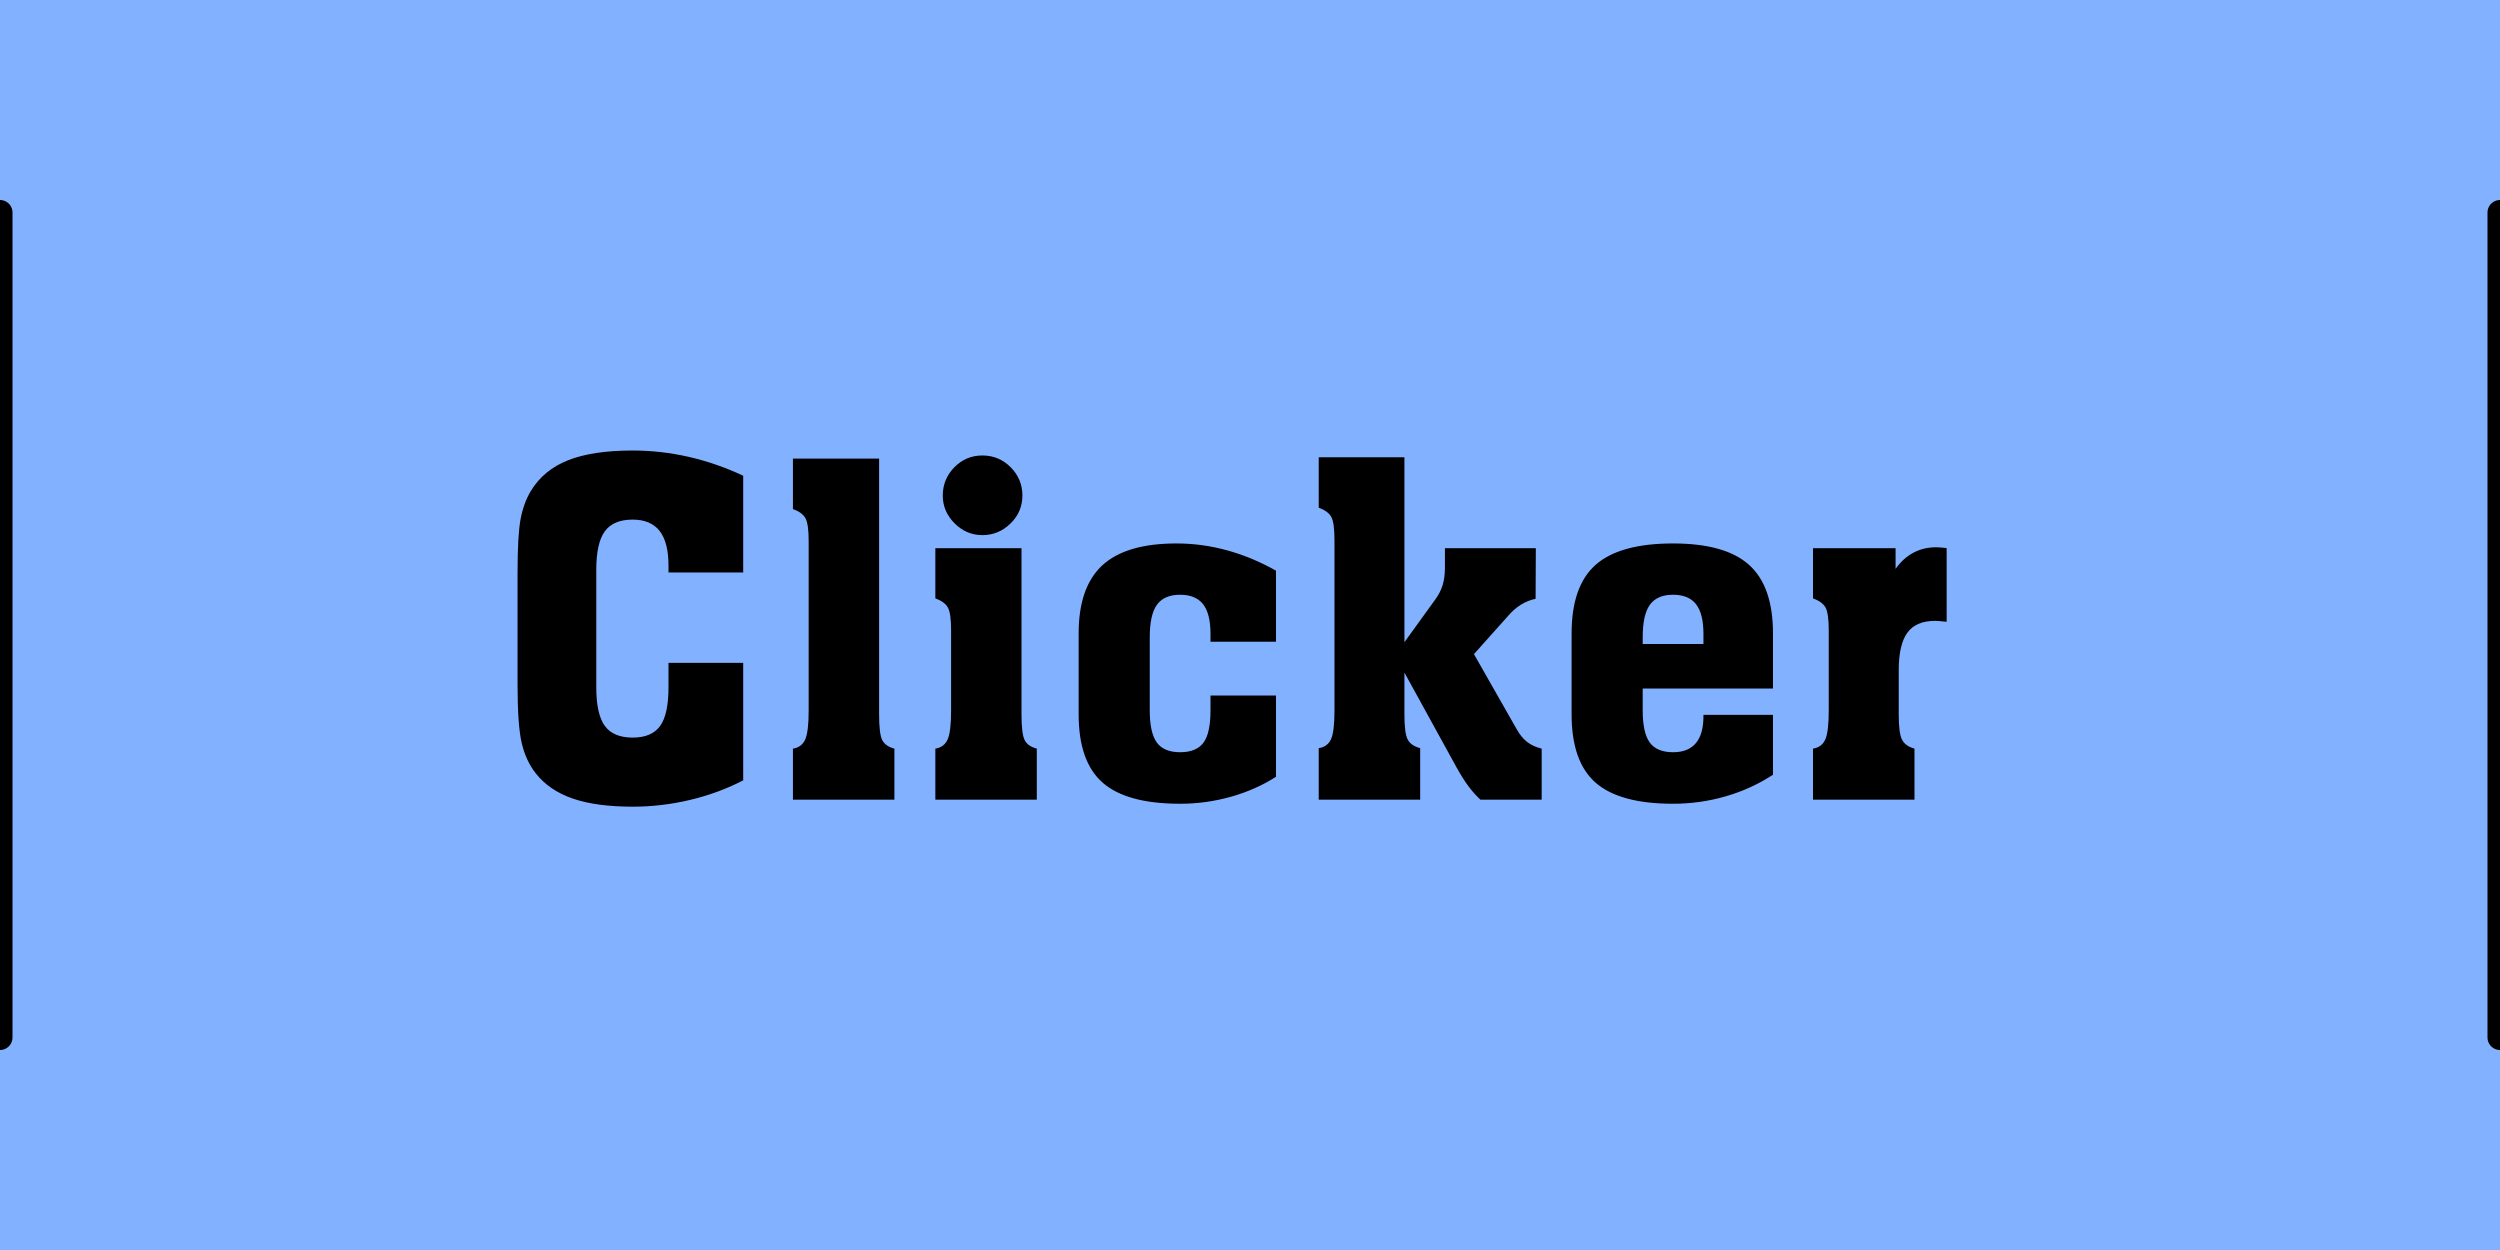
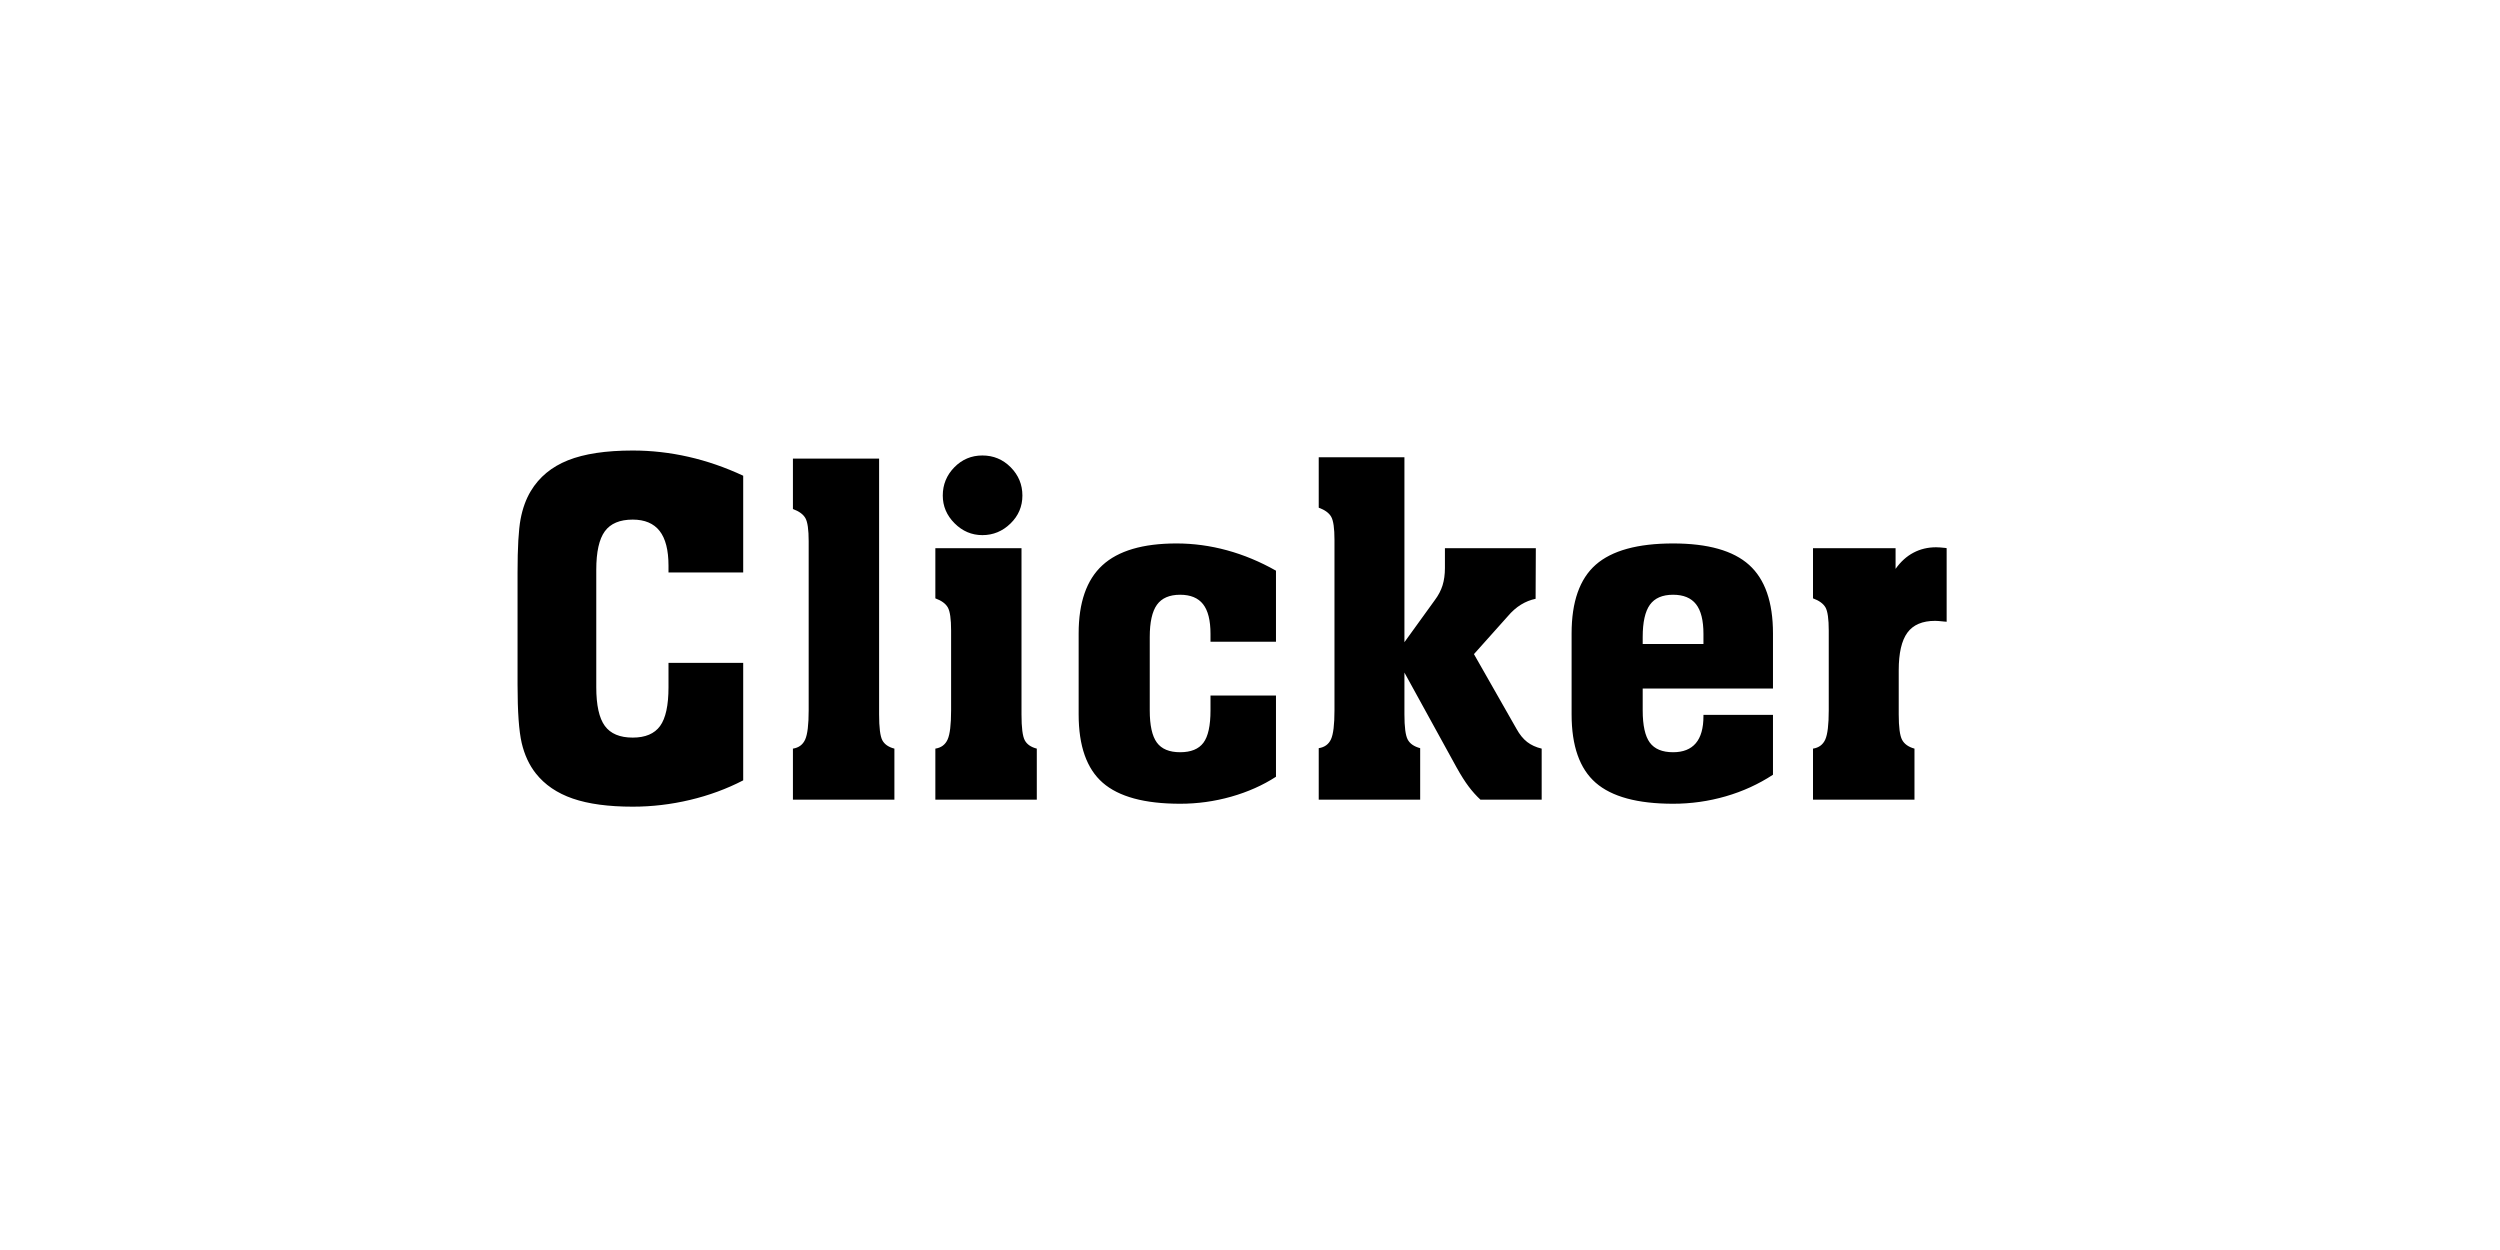
<svg xmlns="http://www.w3.org/2000/svg" style="isolation:isolate" viewBox="0 0 100 50" width="100" height="50">
  <defs>
-     <clipPath id="_clipPath_AbhdhkAPcP89wSYg9nOUEOvTHHVnPI47">
+     <clipPath id="_clipPath_097hFeph6sWppZH1f4W88mV4ImaBUobv">
      <rect width="100" height="50" />
    </clipPath>
  </defs>
-   <g clip-path="url(#_clipPath_AbhdhkAPcP89wSYg9nOUEOvTHHVnPI47)">
-     <rect x="0" y="0" width="100" height="50" transform="matrix(1,0,0,1,0,0)" fill="rgb(129,177,255)" />
-     <path d=" M 20.702 27.38 L 20.702 22.899 L 20.702 22.899 Q 20.702 21.414 20.823 20.766 L 20.823 20.766 L 20.823 20.766 Q 20.945 20.118 21.233 19.641 L 21.233 19.641 L 21.233 19.641 Q 21.737 18.804 22.718 18.412 L 22.718 18.412 L 22.718 18.412 Q 23.698 18.021 25.309 18.021 L 25.309 18.021 L 25.309 18.021 Q 26.434 18.021 27.541 18.273 L 27.541 18.273 L 27.541 18.273 Q 28.648 18.525 29.728 19.029 L 29.728 19.029 L 29.728 22.899 L 26.74 22.899 L 26.74 22.629 L 26.74 22.629 Q 26.74 21.693 26.385 21.238 L 26.385 21.238 L 26.385 21.238 Q 26.029 20.784 25.309 20.784 L 25.309 20.784 L 25.309 20.784 Q 24.535 20.784 24.193 21.252 L 24.193 21.252 L 24.193 21.252 Q 23.851 21.72 23.851 22.791 L 23.851 22.791 L 23.851 27.488 L 23.851 27.488 Q 23.851 28.568 24.193 29.036 L 24.193 29.036 L 24.193 29.036 Q 24.535 29.504 25.309 29.504 L 25.309 29.504 L 25.309 29.504 Q 26.065 29.504 26.403 29.041 L 26.403 29.041 L 26.403 29.041 Q 26.74 28.577 26.74 27.488 L 26.74 27.488 L 26.74 26.516 L 29.728 26.516 L 29.728 31.214 L 29.728 31.214 Q 28.738 31.727 27.6 31.997 L 27.6 31.997 L 27.6 31.997 Q 26.461 32.267 25.309 32.267 L 25.309 32.267 L 25.309 32.267 Q 23.851 32.267 22.911 31.943 L 22.911 31.943 L 22.911 31.943 Q 21.971 31.619 21.431 30.935 L 21.431 30.935 L 21.431 30.935 Q 21.035 30.431 20.868 29.72 L 20.868 29.72 L 20.868 29.72 Q 20.702 29.009 20.702 27.38 L 20.702 27.38 Z  M 32.347 28.415 L 32.347 21.648 L 32.347 21.648 Q 32.347 20.955 32.216 20.725 L 32.216 20.725 L 32.216 20.725 Q 32.086 20.496 31.717 20.361 L 31.717 20.361 L 31.717 18.345 L 35.164 18.345 L 35.164 28.577 L 35.164 28.577 Q 35.164 29.369 35.294 29.612 L 35.294 29.612 L 35.294 29.612 Q 35.425 29.855 35.776 29.945 L 35.776 29.945 L 35.776 31.988 L 31.717 31.988 L 31.717 29.945 L 31.717 29.945 Q 32.068 29.891 32.207 29.581 L 32.207 29.581 L 32.207 29.581 Q 32.347 29.27 32.347 28.415 L 32.347 28.415 Z  M 37.711 19.821 L 37.711 19.821 L 37.711 19.821 Q 37.711 19.164 38.174 18.691 L 38.174 18.691 L 38.174 18.691 Q 38.638 18.219 39.295 18.219 L 39.295 18.219 L 39.295 18.219 Q 39.96 18.219 40.428 18.691 L 40.428 18.691 L 40.428 18.691 Q 40.896 19.164 40.896 19.821 L 40.896 19.821 L 40.896 19.821 Q 40.896 20.478 40.419 20.941 L 40.419 20.941 L 40.419 20.941 Q 39.942 21.405 39.295 21.405 L 39.295 21.405 L 39.295 21.405 Q 38.656 21.405 38.183 20.932 L 38.183 20.932 L 38.183 20.932 Q 37.711 20.46 37.711 19.821 Z  M 40.86 21.927 L 40.86 28.577 L 40.86 28.577 Q 40.86 29.369 40.991 29.612 L 40.991 29.612 L 40.991 29.612 Q 41.121 29.855 41.472 29.945 L 41.472 29.945 L 41.472 31.988 L 37.414 31.988 L 37.414 29.945 L 37.414 29.945 Q 37.765 29.891 37.904 29.581 L 37.904 29.581 L 37.904 29.581 Q 38.044 29.27 38.044 28.415 L 38.044 28.415 L 38.044 25.22 L 38.044 25.22 Q 38.044 24.528 37.913 24.298 L 37.913 24.298 L 37.913 24.298 Q 37.783 24.069 37.414 23.934 L 37.414 23.934 L 37.414 21.927 L 40.86 21.927 Z  M 51.039 25.67 L 48.42 25.67 L 48.42 25.355 L 48.42 25.355 Q 48.42 24.546 48.123 24.168 L 48.123 24.168 L 48.123 24.168 Q 47.826 23.79 47.205 23.79 L 47.205 23.79 L 47.205 23.79 Q 46.566 23.79 46.278 24.19 L 46.278 24.19 L 46.278 24.19 Q 45.99 24.591 45.99 25.481 L 45.99 25.481 L 45.99 28.415 L 45.99 28.415 Q 45.99 29.315 46.274 29.702 L 46.274 29.702 L 46.274 29.702 Q 46.557 30.089 47.205 30.089 L 47.205 30.089 L 47.205 30.089 Q 47.853 30.089 48.136 29.711 L 48.136 29.711 L 48.136 29.711 Q 48.42 29.333 48.42 28.415 L 48.42 28.415 L 48.42 27.821 L 51.039 27.821 L 51.039 31.07 L 51.039 31.07 Q 50.247 31.583 49.248 31.867 L 49.248 31.867 L 49.248 31.867 Q 48.249 32.15 47.205 32.15 L 47.205 32.15 L 47.205 32.15 Q 45.072 32.15 44.109 31.309 L 44.109 31.309 L 44.109 31.309 Q 43.146 30.467 43.146 28.577 L 43.146 28.577 L 43.146 25.337 L 43.146 25.337 Q 43.146 23.484 44.096 22.611 L 44.096 22.611 L 44.096 22.611 Q 45.045 21.738 47.061 21.738 L 47.061 21.738 L 47.061 21.738 Q 48.078 21.738 49.081 22.012 L 49.081 22.012 L 49.081 22.012 Q 50.085 22.287 51.039 22.827 L 51.039 22.827 L 51.039 25.67 Z  M 53.379 28.415 L 53.379 21.594 L 53.379 21.594 Q 53.379 20.901 53.248 20.671 L 53.248 20.671 L 53.248 20.671 Q 53.118 20.442 52.749 20.307 L 52.749 20.307 L 52.749 18.291 L 56.177 18.291 L 56.177 25.688 L 57.392 24.006 L 57.392 24.006 Q 57.608 23.718 57.703 23.412 L 57.703 23.412 L 57.703 23.412 Q 57.797 23.106 57.797 22.719 L 57.797 22.719 L 57.797 21.927 L 61.433 21.927 L 61.424 23.952 L 61.424 23.952 Q 61.118 24.015 60.839 24.186 L 60.839 24.186 L 60.839 24.186 Q 60.56 24.357 60.308 24.654 L 60.308 24.654 L 58.958 26.165 L 60.659 29.153 L 60.659 29.153 Q 60.848 29.495 61.087 29.68 L 61.087 29.68 L 61.087 29.68 Q 61.325 29.864 61.667 29.945 L 61.667 29.945 L 61.667 31.988 L 59.219 31.988 L 59.219 31.988 Q 58.967 31.754 58.747 31.462 L 58.747 31.462 L 58.747 31.462 Q 58.526 31.169 58.265 30.701 L 58.265 30.701 L 56.177 26.903 L 56.177 28.577 L 56.177 28.577 Q 56.177 29.333 56.308 29.581 L 56.308 29.581 L 56.308 29.581 Q 56.438 29.828 56.807 29.927 L 56.807 29.927 L 56.807 31.988 L 52.749 31.988 L 52.749 29.927 L 52.749 29.927 Q 53.1 29.873 53.239 29.572 L 53.239 29.572 L 53.239 29.572 Q 53.379 29.27 53.379 28.415 L 53.379 28.415 Z  M 65.708 25.481 L 65.708 25.481 L 65.708 25.76 L 68.138 25.76 L 68.138 25.355 L 68.138 25.355 Q 68.138 24.546 67.841 24.168 L 67.841 24.168 L 67.841 24.168 Q 67.544 23.79 66.923 23.79 L 66.923 23.79 L 66.923 23.79 Q 66.284 23.79 65.996 24.19 L 65.996 24.19 L 65.996 24.19 Q 65.708 24.591 65.708 25.481 Z  M 65.708 27.542 L 65.708 28.415 L 65.708 28.415 Q 65.708 29.315 65.991 29.702 L 65.991 29.702 L 65.991 29.702 Q 66.275 30.089 66.923 30.089 L 66.923 30.089 L 66.923 30.089 Q 67.526 30.089 67.832 29.729 L 67.832 29.729 L 67.832 29.729 Q 68.138 29.369 68.138 28.649 L 68.138 28.649 L 68.138 28.595 L 70.919 28.595 L 70.919 30.989 L 70.919 30.989 Q 70.055 31.556 69.029 31.853 L 69.029 31.853 L 69.029 31.853 Q 68.003 32.15 66.923 32.15 L 66.923 32.15 L 66.923 32.15 Q 64.79 32.15 63.827 31.309 L 63.827 31.309 L 63.827 31.309 Q 62.864 30.467 62.864 28.577 L 62.864 28.577 L 62.864 25.337 L 62.864 25.337 Q 62.864 23.439 63.831 22.588 L 63.831 22.588 L 63.831 22.588 Q 64.799 21.738 66.923 21.738 L 66.923 21.738 L 66.923 21.738 Q 69.011 21.738 69.965 22.597 L 69.965 22.597 L 69.965 22.597 Q 70.919 23.457 70.919 25.337 L 70.919 25.337 L 70.919 27.542 L 65.708 27.542 Z  M 75.949 26.813 L 75.949 28.577 L 75.949 28.577 Q 75.949 29.342 76.084 29.594 L 76.084 29.594 L 76.084 29.594 Q 76.219 29.846 76.579 29.945 L 76.579 29.945 L 76.579 31.988 L 72.52 31.988 L 72.52 29.945 L 72.52 29.945 Q 72.871 29.891 73.011 29.581 L 73.011 29.581 L 73.011 29.581 Q 73.15 29.27 73.15 28.415 L 73.15 28.415 L 73.15 25.22 L 73.15 25.22 Q 73.15 24.528 73.02 24.298 L 73.02 24.298 L 73.02 24.298 Q 72.889 24.069 72.52 23.934 L 72.52 23.934 L 72.52 21.927 L 75.823 21.927 L 75.823 22.755 L 75.823 22.755 Q 76.129 22.323 76.539 22.107 L 76.539 22.107 L 76.539 22.107 Q 76.948 21.891 77.443 21.891 L 77.443 21.891 L 77.443 21.891 Q 77.578 21.891 77.821 21.918 L 77.821 21.918 L 77.821 21.918 Q 77.848 21.927 77.866 21.927 L 77.866 21.927 L 77.866 24.87 L 77.866 24.87 Q 77.83 24.87 77.758 24.861 L 77.758 24.861 L 77.758 24.861 Q 77.506 24.834 77.407 24.834 L 77.407 24.834 L 77.407 24.834 Q 76.642 24.834 76.296 25.306 L 76.296 25.306 L 76.296 25.306 Q 75.949 25.778 75.949 26.813 L 75.949 26.813 Z " fill-rule="evenodd" fill="rgb(0,0,0)" />
-     <line x1="0" y1="8.5" x2="0" y2="41.5" vector-effect="non-scaling-stroke" stroke-width="1" stroke="rgb(0,0,0)" stroke-linejoin="round" stroke-linecap="round" stroke-miterlimit="3" />
-     <line x1="100" y1="8.5" x2="100" y2="41.5" vector-effect="non-scaling-stroke" stroke-width="1" stroke="rgb(0,0,0)" stroke-linejoin="round" stroke-linecap="round" stroke-miterlimit="3" />
+   <g clip-path="url(#_clipPath_097hFeph6sWppZH1f4W88mV4ImaBUobv)">
+     <path d=" M 20.702 27.38 L 20.702 22.899 L 20.702 22.899 Q 20.702 21.414 20.823 20.766 L 20.823 20.766 L 20.823 20.766 Q 20.945 20.118 21.233 19.641 L 21.233 19.641 L 21.233 19.641 Q 21.737 18.804 22.718 18.412 L 22.718 18.412 L 22.718 18.412 Q 23.698 18.021 25.309 18.021 L 25.309 18.021 L 25.309 18.021 Q 26.434 18.021 27.541 18.273 L 27.541 18.273 L 27.541 18.273 Q 28.648 18.525 29.728 19.029 L 29.728 19.029 L 29.728 22.899 L 26.74 22.899 L 26.74 22.629 L 26.74 22.629 Q 26.74 21.693 26.385 21.238 L 26.385 21.238 L 26.385 21.238 Q 26.029 20.784 25.309 20.784 L 25.309 20.784 L 25.309 20.784 Q 24.535 20.784 24.193 21.252 L 24.193 21.252 L 24.193 21.252 Q 23.851 21.72 23.851 22.791 L 23.851 22.791 L 23.851 27.488 L 23.851 27.488 Q 23.851 28.568 24.193 29.036 L 24.193 29.036 L 24.193 29.036 Q 24.535 29.504 25.309 29.504 L 25.309 29.504 L 25.309 29.504 Q 26.065 29.504 26.403 29.041 L 26.403 29.041 L 26.403 29.041 Q 26.74 28.577 26.74 27.488 L 26.74 27.488 L 26.74 26.516 L 29.728 26.516 L 29.728 31.214 L 29.728 31.214 Q 28.738 31.727 27.6 31.997 L 27.6 31.997 L 27.6 31.997 Q 26.461 32.267 25.309 32.267 L 25.309 32.267 L 25.309 32.267 Q 23.851 32.267 22.911 31.943 L 22.911 31.943 L 22.911 31.943 Q 21.971 31.619 21.431 30.935 L 21.431 30.935 L 21.431 30.935 Q 21.035 30.431 20.868 29.72 L 20.868 29.72 L 20.868 29.72 Q 20.702 29.009 20.702 27.38 L 20.702 27.38 L 20.702 27.38 Z  M 32.347 28.415 L 32.347 21.648 L 32.347 21.648 Q 32.347 20.955 32.216 20.725 L 32.216 20.725 L 32.216 20.725 Q 32.086 20.496 31.717 20.361 L 31.717 20.361 L 31.717 18.345 L 35.164 18.345 L 35.164 28.577 L 35.164 28.577 Q 35.164 29.369 35.294 29.612 L 35.294 29.612 L 35.294 29.612 Q 35.425 29.855 35.776 29.945 L 35.776 29.945 L 35.776 31.988 L 31.717 31.988 L 31.717 29.945 L 31.717 29.945 Q 32.068 29.891 32.207 29.581 L 32.207 29.581 L 32.207 29.581 Q 32.347 29.27 32.347 28.415 L 32.347 28.415 L 32.347 28.415 Z  M 37.711 19.821 L 37.711 19.821 L 37.711 19.821 Q 37.711 19.164 38.174 18.691 L 38.174 18.691 L 38.174 18.691 Q 38.638 18.219 39.295 18.219 L 39.295 18.219 L 39.295 18.219 Q 39.96 18.219 40.428 18.691 L 40.428 18.691 L 40.428 18.691 Q 40.896 19.164 40.896 19.821 L 40.896 19.821 L 40.896 19.821 Q 40.896 20.478 40.419 20.941 L 40.419 20.941 L 40.419 20.941 Q 39.942 21.405 39.295 21.405 L 39.295 21.405 L 39.295 21.405 Q 38.656 21.405 38.183 20.932 L 38.183 20.932 L 38.183 20.932 Q 37.711 20.46 37.711 19.821 Z  M 40.86 21.927 L 40.86 28.577 L 40.86 28.577 Q 40.86 29.369 40.991 29.612 L 40.991 29.612 L 40.991 29.612 Q 41.121 29.855 41.472 29.945 L 41.472 29.945 L 41.472 31.988 L 37.414 31.988 L 37.414 29.945 L 37.414 29.945 Q 37.765 29.891 37.904 29.581 L 37.904 29.581 L 37.904 29.581 Q 38.044 29.27 38.044 28.415 L 38.044 28.415 L 38.044 25.22 L 38.044 25.22 Q 38.044 24.528 37.913 24.298 L 37.913 24.298 L 37.913 24.298 Q 37.783 24.069 37.414 23.934 L 37.414 23.934 L 37.414 21.927 L 40.86 21.927 L 40.86 21.927 Z  M 51.039 25.67 L 48.42 25.67 L 48.42 25.355 L 48.42 25.355 Q 48.42 24.546 48.123 24.168 L 48.123 24.168 L 48.123 24.168 Q 47.826 23.79 47.205 23.79 L 47.205 23.79 L 47.205 23.79 Q 46.566 23.79 46.278 24.19 L 46.278 24.19 L 46.278 24.19 Q 45.99 24.591 45.99 25.481 L 45.99 25.481 L 45.99 28.415 L 45.99 28.415 Q 45.99 29.315 46.274 29.702 L 46.274 29.702 L 46.274 29.702 Q 46.557 30.089 47.205 30.089 L 47.205 30.089 L 47.205 30.089 Q 47.853 30.089 48.136 29.711 L 48.136 29.711 L 48.136 29.711 Q 48.42 29.333 48.42 28.415 L 48.42 28.415 L 48.42 27.821 L 51.039 27.821 L 51.039 31.07 L 51.039 31.07 Q 50.247 31.583 49.248 31.867 L 49.248 31.867 L 49.248 31.867 Q 48.249 32.15 47.205 32.15 L 47.205 32.15 L 47.205 32.15 Q 45.072 32.15 44.109 31.309 L 44.109 31.309 L 44.109 31.309 Q 43.146 30.467 43.146 28.577 L 43.146 28.577 L 43.146 25.337 L 43.146 25.337 Q 43.146 23.484 44.096 22.611 L 44.096 22.611 L 44.096 22.611 Q 45.045 21.738 47.061 21.738 L 47.061 21.738 L 47.061 21.738 Q 48.078 21.738 49.081 22.012 L 49.081 22.012 L 49.081 22.012 Q 50.085 22.287 51.039 22.827 L 51.039 22.827 L 51.039 25.67 L 51.039 25.67 Z  M 53.379 28.415 L 53.379 21.594 L 53.379 21.594 Q 53.379 20.901 53.248 20.671 L 53.248 20.671 L 53.248 20.671 Q 53.118 20.442 52.749 20.307 L 52.749 20.307 L 52.749 18.291 L 56.177 18.291 L 56.177 25.688 L 57.392 24.006 L 57.392 24.006 Q 57.608 23.718 57.703 23.412 L 57.703 23.412 L 57.703 23.412 Q 57.797 23.106 57.797 22.719 L 57.797 22.719 L 57.797 21.927 L 61.433 21.927 L 61.424 23.952 L 61.424 23.952 Q 61.118 24.015 60.839 24.186 L 60.839 24.186 L 60.839 24.186 Q 60.56 24.357 60.308 24.654 L 60.308 24.654 L 58.958 26.165 L 60.659 29.153 L 60.659 29.153 Q 60.848 29.495 61.087 29.68 L 61.087 29.68 L 61.087 29.68 Q 61.325 29.864 61.667 29.945 L 61.667 29.945 L 61.667 31.988 L 59.219 31.988 L 59.219 31.988 Q 58.967 31.754 58.747 31.462 L 58.747 31.462 L 58.747 31.462 Q 58.526 31.169 58.265 30.701 L 58.265 30.701 L 56.177 26.903 L 56.177 28.577 L 56.177 28.577 Q 56.177 29.333 56.308 29.581 L 56.308 29.581 L 56.308 29.581 Q 56.438 29.828 56.807 29.927 L 56.807 29.927 L 56.807 31.988 L 52.749 31.988 L 52.749 29.927 L 52.749 29.927 Q 53.1 29.873 53.239 29.572 L 53.239 29.572 L 53.239 29.572 Q 53.379 29.27 53.379 28.415 L 53.379 28.415 L 53.379 28.415 Z  M 65.708 25.481 L 65.708 25.481 L 65.708 25.76 L 68.138 25.76 L 68.138 25.355 L 68.138 25.355 Q 68.138 24.546 67.841 24.168 L 67.841 24.168 L 67.841 24.168 Q 67.544 23.79 66.923 23.79 L 66.923 23.79 L 66.923 23.79 Q 66.284 23.79 65.996 24.19 L 65.996 24.19 L 65.996 24.19 Q 65.708 24.591 65.708 25.481 Z  M 65.708 27.542 L 65.708 28.415 L 65.708 28.415 Q 65.708 29.315 65.991 29.702 L 65.991 29.702 L 65.991 29.702 Q 66.275 30.089 66.923 30.089 L 66.923 30.089 L 66.923 30.089 Q 67.526 30.089 67.832 29.729 L 67.832 29.729 L 67.832 29.729 Q 68.138 29.369 68.138 28.649 L 68.138 28.649 L 68.138 28.595 L 70.919 28.595 L 70.919 30.989 L 70.919 30.989 Q 70.055 31.556 69.029 31.853 L 69.029 31.853 L 69.029 31.853 Q 68.003 32.15 66.923 32.15 L 66.923 32.15 L 66.923 32.15 Q 64.79 32.15 63.827 31.309 L 63.827 31.309 L 63.827 31.309 Q 62.864 30.467 62.864 28.577 L 62.864 28.577 L 62.864 25.337 L 62.864 25.337 Q 62.864 23.439 63.831 22.588 L 63.831 22.588 L 63.831 22.588 Q 64.799 21.738 66.923 21.738 L 66.923 21.738 L 66.923 21.738 Q 69.011 21.738 69.965 22.597 L 69.965 22.597 L 69.965 22.597 Q 70.919 23.457 70.919 25.337 L 70.919 25.337 L 70.919 27.542 L 65.708 27.542 L 65.708 27.542 Z  M 75.949 26.813 L 75.949 28.577 L 75.949 28.577 Q 75.949 29.342 76.084 29.594 L 76.084 29.594 L 76.084 29.594 Q 76.219 29.846 76.579 29.945 L 76.579 29.945 L 76.579 31.988 L 72.52 31.988 L 72.52 29.945 L 72.52 29.945 Q 72.871 29.891 73.011 29.581 L 73.011 29.581 L 73.011 29.581 Q 73.15 29.27 73.15 28.415 L 73.15 28.415 L 73.15 25.22 L 73.15 25.22 Q 73.15 24.528 73.02 24.298 L 73.02 24.298 L 73.02 24.298 Q 72.889 24.069 72.52 23.934 L 72.52 23.934 L 72.52 21.927 L 75.823 21.927 L 75.823 22.755 L 75.823 22.755 Q 76.129 22.323 76.539 22.107 L 76.539 22.107 L 76.539 22.107 Q 76.948 21.891 77.443 21.891 L 77.443 21.891 L 77.443 21.891 Q 77.578 21.891 77.821 21.918 L 77.821 21.918 L 77.821 21.918 Q 77.848 21.927 77.866 21.927 L 77.866 21.927 L 77.866 24.87 L 77.866 24.87 Q 77.83 24.87 77.758 24.861 L 77.758 24.861 L 77.758 24.861 Q 77.506 24.834 77.407 24.834 L 77.407 24.834 L 77.407 24.834 Q 76.642 24.834 76.296 25.306 L 76.296 25.306 L 76.296 25.306 Q 75.949 25.778 75.949 26.813 L 75.949 26.813 L 75.949 26.813 Z " fill-rule="evenodd" fill="rgb(0,0,0)" />
  </g>
</svg>
